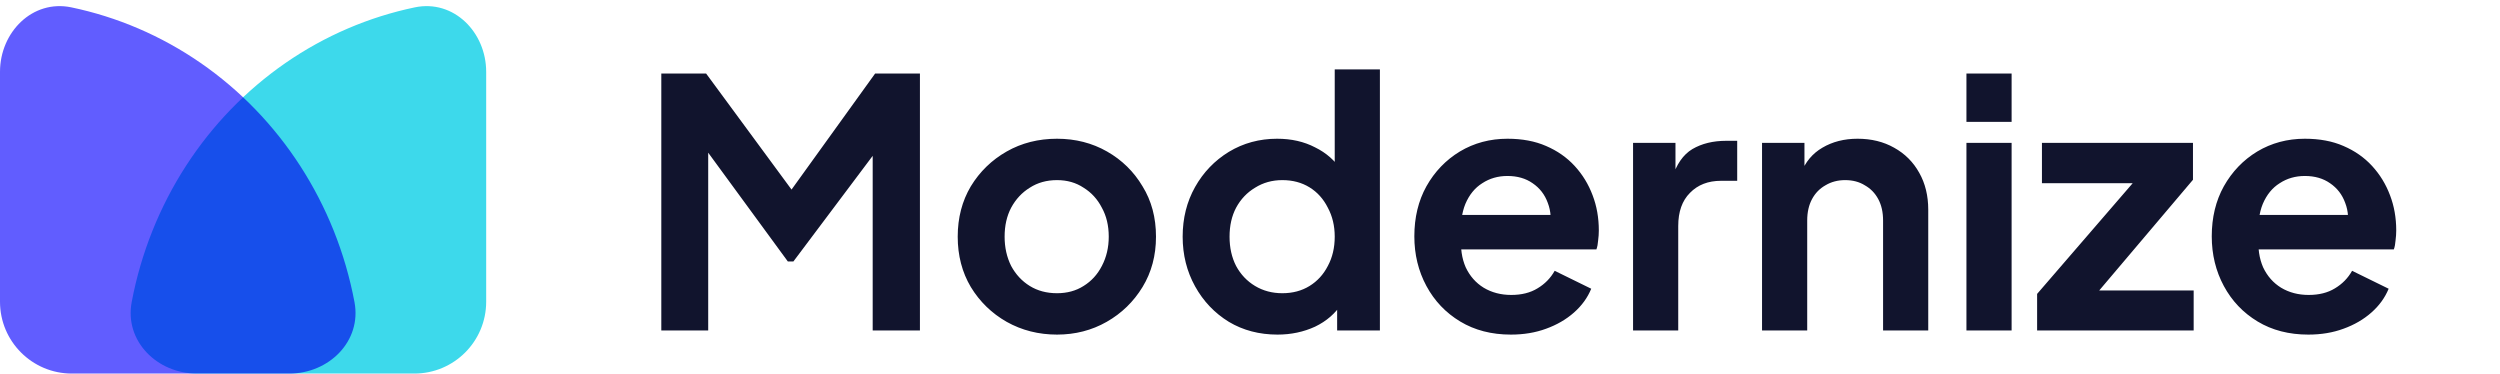
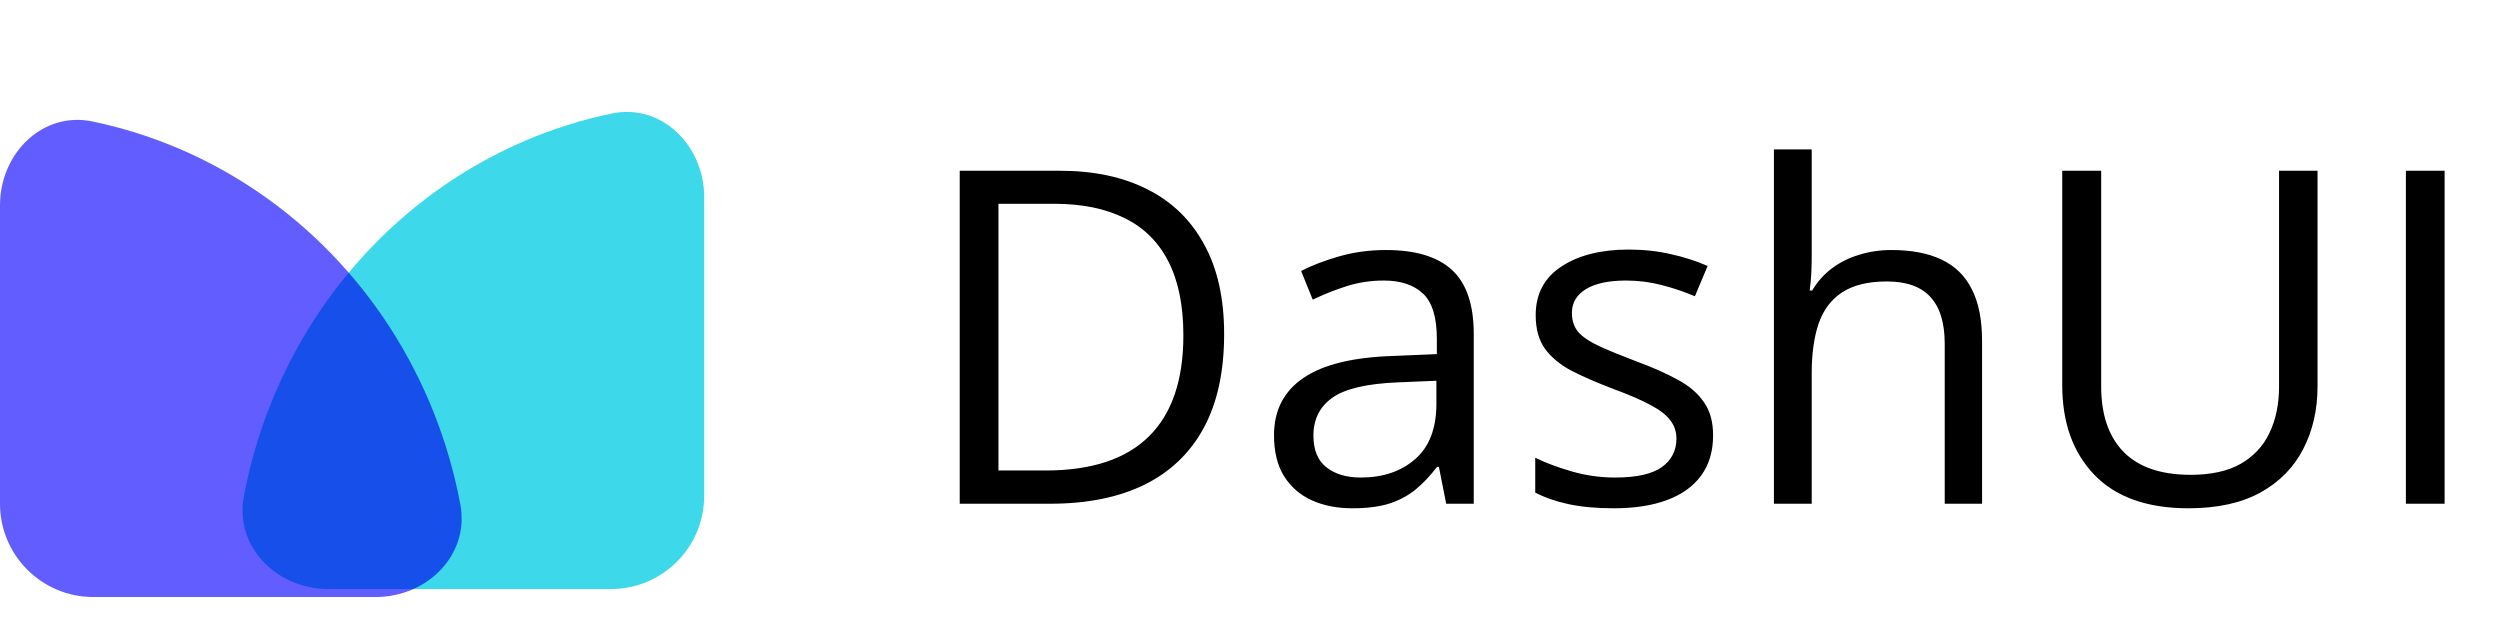
- <svg xmlns="http://www.w3.org/2000/svg" width="174" height="26" viewBox="0 0 174 26" fill="none">
-   <path d="M46.027 23V5.12H49.147L55.843 14.216H54.355L60.907 5.12H64.027V23H60.739V8.84L62.011 9.152L55.219 18.2H54.835L48.211 9.152L49.291 8.84V23H46.027ZM73.569 23.288C72.289 23.288 71.121 22.992 70.065 22.4C69.025 21.808 68.193 21 67.569 19.976C66.961 18.952 66.657 17.784 66.657 16.472C66.657 15.16 66.961 13.992 67.569 12.968C68.193 11.944 69.025 11.136 70.065 10.544C71.105 9.952 72.273 9.656 73.569 9.656C74.849 9.656 76.009 9.952 77.049 10.544C78.089 11.136 78.913 11.944 79.521 12.968C80.145 13.976 80.457 15.144 80.457 16.472C80.457 17.784 80.145 18.952 79.521 19.976C78.897 21 78.065 21.808 77.025 22.4C75.985 22.992 74.833 23.288 73.569 23.288ZM73.569 20.408C74.273 20.408 74.889 20.24 75.417 19.904C75.961 19.568 76.385 19.104 76.689 18.512C77.009 17.904 77.169 17.224 77.169 16.472C77.169 15.704 77.009 15.032 76.689 14.456C76.385 13.864 75.961 13.4 75.417 13.064C74.889 12.712 74.273 12.536 73.569 12.536C72.849 12.536 72.217 12.712 71.673 13.064C71.129 13.4 70.697 13.864 70.377 14.456C70.073 15.032 69.921 15.704 69.921 16.472C69.921 17.224 70.073 17.904 70.377 18.512C70.697 19.104 71.129 19.568 71.673 19.904C72.217 20.24 72.849 20.408 73.569 20.408ZM88.913 23.288C87.649 23.288 86.521 22.992 85.529 22.4C84.537 21.792 83.753 20.968 83.177 19.928C82.601 18.888 82.313 17.736 82.313 16.472C82.313 15.192 82.601 14.04 83.177 13.016C83.753 11.992 84.537 11.176 85.529 10.568C86.537 9.96 87.657 9.656 88.889 9.656C89.881 9.656 90.761 9.856 91.529 10.256C92.313 10.64 92.929 11.184 93.377 11.888L92.897 12.536V4.832H96.041V23H93.065V20.48L93.401 21.104C92.953 21.808 92.329 22.352 91.529 22.736C90.729 23.104 89.857 23.288 88.913 23.288ZM89.249 20.408C89.969 20.408 90.601 20.24 91.145 19.904C91.689 19.568 92.113 19.104 92.417 18.512C92.737 17.92 92.897 17.24 92.897 16.472C92.897 15.72 92.737 15.048 92.417 14.456C92.113 13.848 91.689 13.376 91.145 13.04C90.601 12.704 89.969 12.536 89.249 12.536C88.545 12.536 87.913 12.712 87.353 13.064C86.793 13.4 86.353 13.864 86.033 14.456C85.729 15.032 85.577 15.704 85.577 16.472C85.577 17.24 85.729 17.92 86.033 18.512C86.353 19.104 86.793 19.568 87.353 19.904C87.913 20.24 88.545 20.408 89.249 20.408ZM105.158 23.288C103.814 23.288 102.638 22.984 101.63 22.376C100.622 21.768 99.838 20.944 99.278 19.904C98.718 18.864 98.438 17.712 98.438 16.448C98.438 15.136 98.718 13.976 99.278 12.968C99.854 11.944 100.63 11.136 101.606 10.544C102.598 9.952 103.702 9.656 104.918 9.656C105.942 9.656 106.838 9.824 107.606 10.16C108.39 10.496 109.054 10.96 109.598 11.552C110.142 12.144 110.558 12.824 110.846 13.592C111.134 14.344 111.278 15.16 111.278 16.04C111.278 16.264 111.262 16.496 111.23 16.736C111.214 16.976 111.174 17.184 111.11 17.36H101.03V14.96H109.334L107.846 16.088C107.99 15.352 107.95 14.696 107.726 14.12C107.518 13.544 107.166 13.088 106.67 12.752C106.19 12.416 105.606 12.248 104.918 12.248C104.262 12.248 103.678 12.416 103.166 12.752C102.654 13.072 102.262 13.552 101.99 14.192C101.734 14.816 101.638 15.576 101.702 16.472C101.638 17.272 101.742 17.984 102.014 18.608C102.302 19.216 102.718 19.688 103.262 20.024C103.822 20.36 104.462 20.528 105.182 20.528C105.902 20.528 106.51 20.376 107.006 20.072C107.518 19.768 107.918 19.36 108.206 18.848L110.75 20.096C110.494 20.72 110.094 21.272 109.55 21.752C109.006 22.232 108.358 22.608 107.606 22.88C106.87 23.152 106.054 23.288 105.158 23.288ZM113.661 23V9.944H116.613V12.848L116.373 12.416C116.677 11.44 117.149 10.76 117.789 10.376C118.445 9.992 119.229 9.8 120.141 9.8H120.909V12.584H119.781C118.885 12.584 118.165 12.864 117.621 13.424C117.077 13.968 116.805 14.736 116.805 15.728V23H113.661ZM122.638 23V9.944H125.59V12.512L125.35 12.056C125.654 11.272 126.15 10.68 126.838 10.28C127.542 9.864 128.358 9.656 129.286 9.656C130.246 9.656 131.094 9.864 131.83 10.28C132.582 10.696 133.166 11.28 133.582 12.032C133.998 12.768 134.206 13.624 134.206 14.6V23H131.062V15.344C131.062 14.768 130.95 14.272 130.726 13.856C130.502 13.44 130.19 13.12 129.79 12.896C129.406 12.656 128.95 12.536 128.422 12.536C127.91 12.536 127.454 12.656 127.054 12.896C126.654 13.12 126.342 13.44 126.118 13.856C125.894 14.272 125.782 14.768 125.782 15.344V23H122.638ZM136.864 23V9.944H140.008V23H136.864ZM136.864 8.48V5.12H140.008V8.48H136.864ZM141.783 23V20.456L149.367 11.672L149.847 12.752H142.119V9.944H152.631V12.512L145.191 21.296L144.711 20.216H152.679V23H141.783ZM160.658 23.288C159.314 23.288 158.138 22.984 157.13 22.376C156.122 21.768 155.338 20.944 154.778 19.904C154.218 18.864 153.938 17.712 153.938 16.448C153.938 15.136 154.218 13.976 154.778 12.968C155.354 11.944 156.13 11.136 157.106 10.544C158.098 9.952 159.202 9.656 160.418 9.656C161.442 9.656 162.338 9.824 163.106 10.16C163.89 10.496 164.554 10.96 165.098 11.552C165.642 12.144 166.058 12.824 166.346 13.592C166.634 14.344 166.778 15.16 166.778 16.04C166.778 16.264 166.762 16.496 166.73 16.736C166.714 16.976 166.674 17.184 166.61 17.36H156.53V14.96H164.834L163.346 16.088C163.49 15.352 163.45 14.696 163.226 14.12C163.018 13.544 162.666 13.088 162.17 12.752C161.69 12.416 161.106 12.248 160.418 12.248C159.762 12.248 159.178 12.416 158.666 12.752C158.154 13.072 157.762 13.552 157.49 14.192C157.234 14.816 157.138 15.576 157.202 16.472C157.138 17.272 157.242 17.984 157.514 18.608C157.802 19.216 158.218 19.688 158.762 20.024C159.322 20.36 159.962 20.528 160.682 20.528C161.402 20.528 162.01 20.376 162.506 20.072C163.018 19.768 163.418 19.36 163.706 18.848L166.25 20.096C165.994 20.72 165.594 21.272 165.05 21.752C164.506 22.232 163.858 22.608 163.106 22.88C162.37 23.152 161.554 23.288 160.658 23.288Z" fill="#11142D" />
-   <path d="M20.137 26C22.898 26 25.184 23.742 24.673 21.029C24.353 19.327 23.868 17.659 23.224 16.05C21.96 12.896 20.109 10.03 17.774 7.615C15.44 5.201 12.669 3.286 9.619 1.979C8.114 1.334 6.555 0.844 4.965 0.512C2.262 -0.051 0 2.239 0 5V21C0 23.761 2.239 26 5 26H20.137Z" fill="#615DFF" />
+ <svg xmlns="http://www.w3.org/2000/svg" width="134" height="34" viewBox="0 0 134 34" fill="none">
+   <path d="M20.137 32C22.898 32 25.184 29.742 24.673 27.029C24.353 25.327 23.868 23.659 23.224 22.05C21.96 18.896 20.109 16.029 17.774 13.615C15.44 11.201 12.669 9.286 9.619 7.979C8.114 7.334 6.555 6.844 4.965 6.512C2.262 5.949 0 8.239 0 11V27C0 29.761 2.239 32 5 32H20.137Z" fill="#615DFF" />
  <g style="mix-blend-mode:multiply">
-     <path d="M13.701 26C10.94 26 8.654 23.742 9.165 21.029C9.485 19.327 9.97 17.659 10.615 16.05C11.878 12.896 13.729 10.03 16.064 7.615C18.398 5.201 21.169 3.286 24.219 1.979C25.724 1.334 27.283 0.844 28.873 0.512C31.577 -0.051 33.838 2.239 33.838 5V21C33.838 23.761 31.6 26 28.838 26H13.701Z" fill="#3DD9EB" />
+     <path d="M17.608 31.574C14.847 31.574 12.561 29.316 13.072 26.602C13.392 24.901 13.877 23.233 14.522 21.624C15.785 18.47 17.636 15.603 19.971 13.189C22.305 10.775 25.076 8.859 28.126 7.553C29.631 6.908 31.19 6.417 32.78 6.086C35.484 5.522 37.745 7.812 37.745 10.574V26.574C37.745 29.335 35.507 31.574 32.745 31.574H17.608Z" fill="#3DD9EB" />
  </g>
+   <path d="M65.614 17.906C65.614 19.916 65.248 21.596 64.515 22.947C63.783 24.29 62.721 25.303 61.329 25.987C59.946 26.662 58.265 27 56.288 27H51.441V9.153H56.825C58.639 9.153 60.202 9.487 61.512 10.154C62.822 10.813 63.831 11.794 64.54 13.096C65.256 14.39 65.614 15.993 65.614 17.906ZM63.429 17.979C63.429 16.376 63.16 15.053 62.623 14.012C62.094 12.97 61.313 12.197 60.279 11.692C59.254 11.18 57.997 10.923 56.507 10.923H53.517V25.218H56.044C58.501 25.218 60.344 24.611 61.573 23.399C62.81 22.186 63.429 20.38 63.429 17.979ZM74.281 13.401C75.876 13.401 77.06 13.759 77.833 14.476C78.606 15.192 78.993 16.335 78.993 17.906V27H77.516L77.125 25.023H77.027C76.653 25.511 76.262 25.922 75.856 26.255C75.449 26.581 74.977 26.829 74.439 27C73.91 27.163 73.259 27.244 72.486 27.244C71.672 27.244 70.948 27.102 70.314 26.817C69.687 26.532 69.19 26.101 68.824 25.523C68.466 24.945 68.287 24.213 68.287 23.326C68.287 21.991 68.816 20.966 69.874 20.25C70.932 19.533 72.543 19.143 74.708 19.078L77.015 18.98V18.162C77.015 17.006 76.767 16.197 76.27 15.733C75.774 15.269 75.074 15.037 74.171 15.037C73.471 15.037 72.804 15.139 72.169 15.342C71.534 15.546 70.932 15.786 70.362 16.062L69.74 14.524C70.342 14.215 71.034 13.951 71.815 13.731C72.596 13.511 73.418 13.401 74.281 13.401ZM76.991 20.408L74.952 20.494C73.284 20.559 72.108 20.831 71.424 21.311C70.741 21.792 70.399 22.471 70.399 23.35C70.399 24.115 70.631 24.681 71.095 25.047C71.559 25.413 72.173 25.596 72.938 25.596C74.126 25.596 75.099 25.267 75.856 24.607C76.612 23.948 76.991 22.959 76.991 21.641V20.408ZM91.822 23.338C91.822 24.192 91.607 24.913 91.175 25.498C90.752 26.076 90.142 26.512 89.344 26.805C88.555 27.098 87.611 27.244 86.512 27.244C85.576 27.244 84.767 27.171 84.083 27.024C83.399 26.878 82.801 26.67 82.289 26.402V24.534C82.834 24.803 83.485 25.047 84.242 25.267C84.999 25.486 85.772 25.596 86.561 25.596C87.717 25.596 88.555 25.409 89.076 25.035C89.597 24.66 89.857 24.152 89.857 23.509C89.857 23.143 89.751 22.821 89.54 22.544C89.336 22.26 88.99 21.987 88.502 21.727C88.014 21.458 87.338 21.165 86.476 20.848C85.621 20.522 84.88 20.201 84.254 19.883C83.635 19.558 83.155 19.163 82.814 18.699C82.48 18.235 82.313 17.633 82.313 16.893C82.313 15.761 82.769 14.895 83.68 14.293C84.6 13.682 85.804 13.377 87.293 13.377C88.099 13.377 88.852 13.458 89.552 13.621C90.26 13.776 90.919 13.987 91.529 14.256L90.846 15.879C90.292 15.643 89.702 15.444 89.076 15.281C88.449 15.118 87.81 15.037 87.159 15.037C86.223 15.037 85.503 15.192 84.999 15.501C84.502 15.81 84.254 16.233 84.254 16.77C84.254 17.186 84.368 17.527 84.596 17.796C84.832 18.064 85.206 18.317 85.719 18.553C86.231 18.789 86.907 19.065 87.745 19.383C88.583 19.692 89.308 20.014 89.918 20.347C90.528 20.673 90.996 21.072 91.322 21.544C91.655 22.007 91.822 22.605 91.822 23.338ZM97.108 8.006V13.682C97.108 14.008 97.1 14.337 97.084 14.671C97.067 14.996 97.039 15.297 96.998 15.574H97.132C97.409 15.102 97.759 14.707 98.182 14.39C98.613 14.065 99.102 13.82 99.647 13.658C100.192 13.487 100.77 13.401 101.38 13.401C102.455 13.401 103.35 13.572 104.066 13.914C104.79 14.256 105.331 14.785 105.689 15.501C106.056 16.217 106.239 17.145 106.239 18.284V27H104.237V18.419C104.237 17.303 103.98 16.469 103.468 15.916C102.963 15.363 102.186 15.086 101.136 15.086C100.143 15.086 99.35 15.277 98.756 15.66C98.17 16.034 97.747 16.587 97.486 17.32C97.234 18.052 97.108 18.947 97.108 20.005V27H95.082V8.006H97.108ZM124.22 9.153V20.701C124.22 21.963 123.963 23.086 123.451 24.07C122.946 25.055 122.181 25.832 121.156 26.402C120.13 26.963 118.845 27.244 117.298 27.244C115.093 27.244 113.412 26.646 112.257 25.45C111.109 24.253 110.536 22.654 110.536 20.652V9.153H112.623V20.713C112.623 22.227 113.022 23.395 113.819 24.217C114.625 25.039 115.825 25.45 117.42 25.45C118.511 25.45 119.402 25.254 120.094 24.864C120.794 24.465 121.31 23.912 121.644 23.204C121.986 22.488 122.157 21.662 122.157 20.726V9.153H124.22ZM128.956 27V9.153H131.031V27H128.956Z" fill="black" />
</svg>
